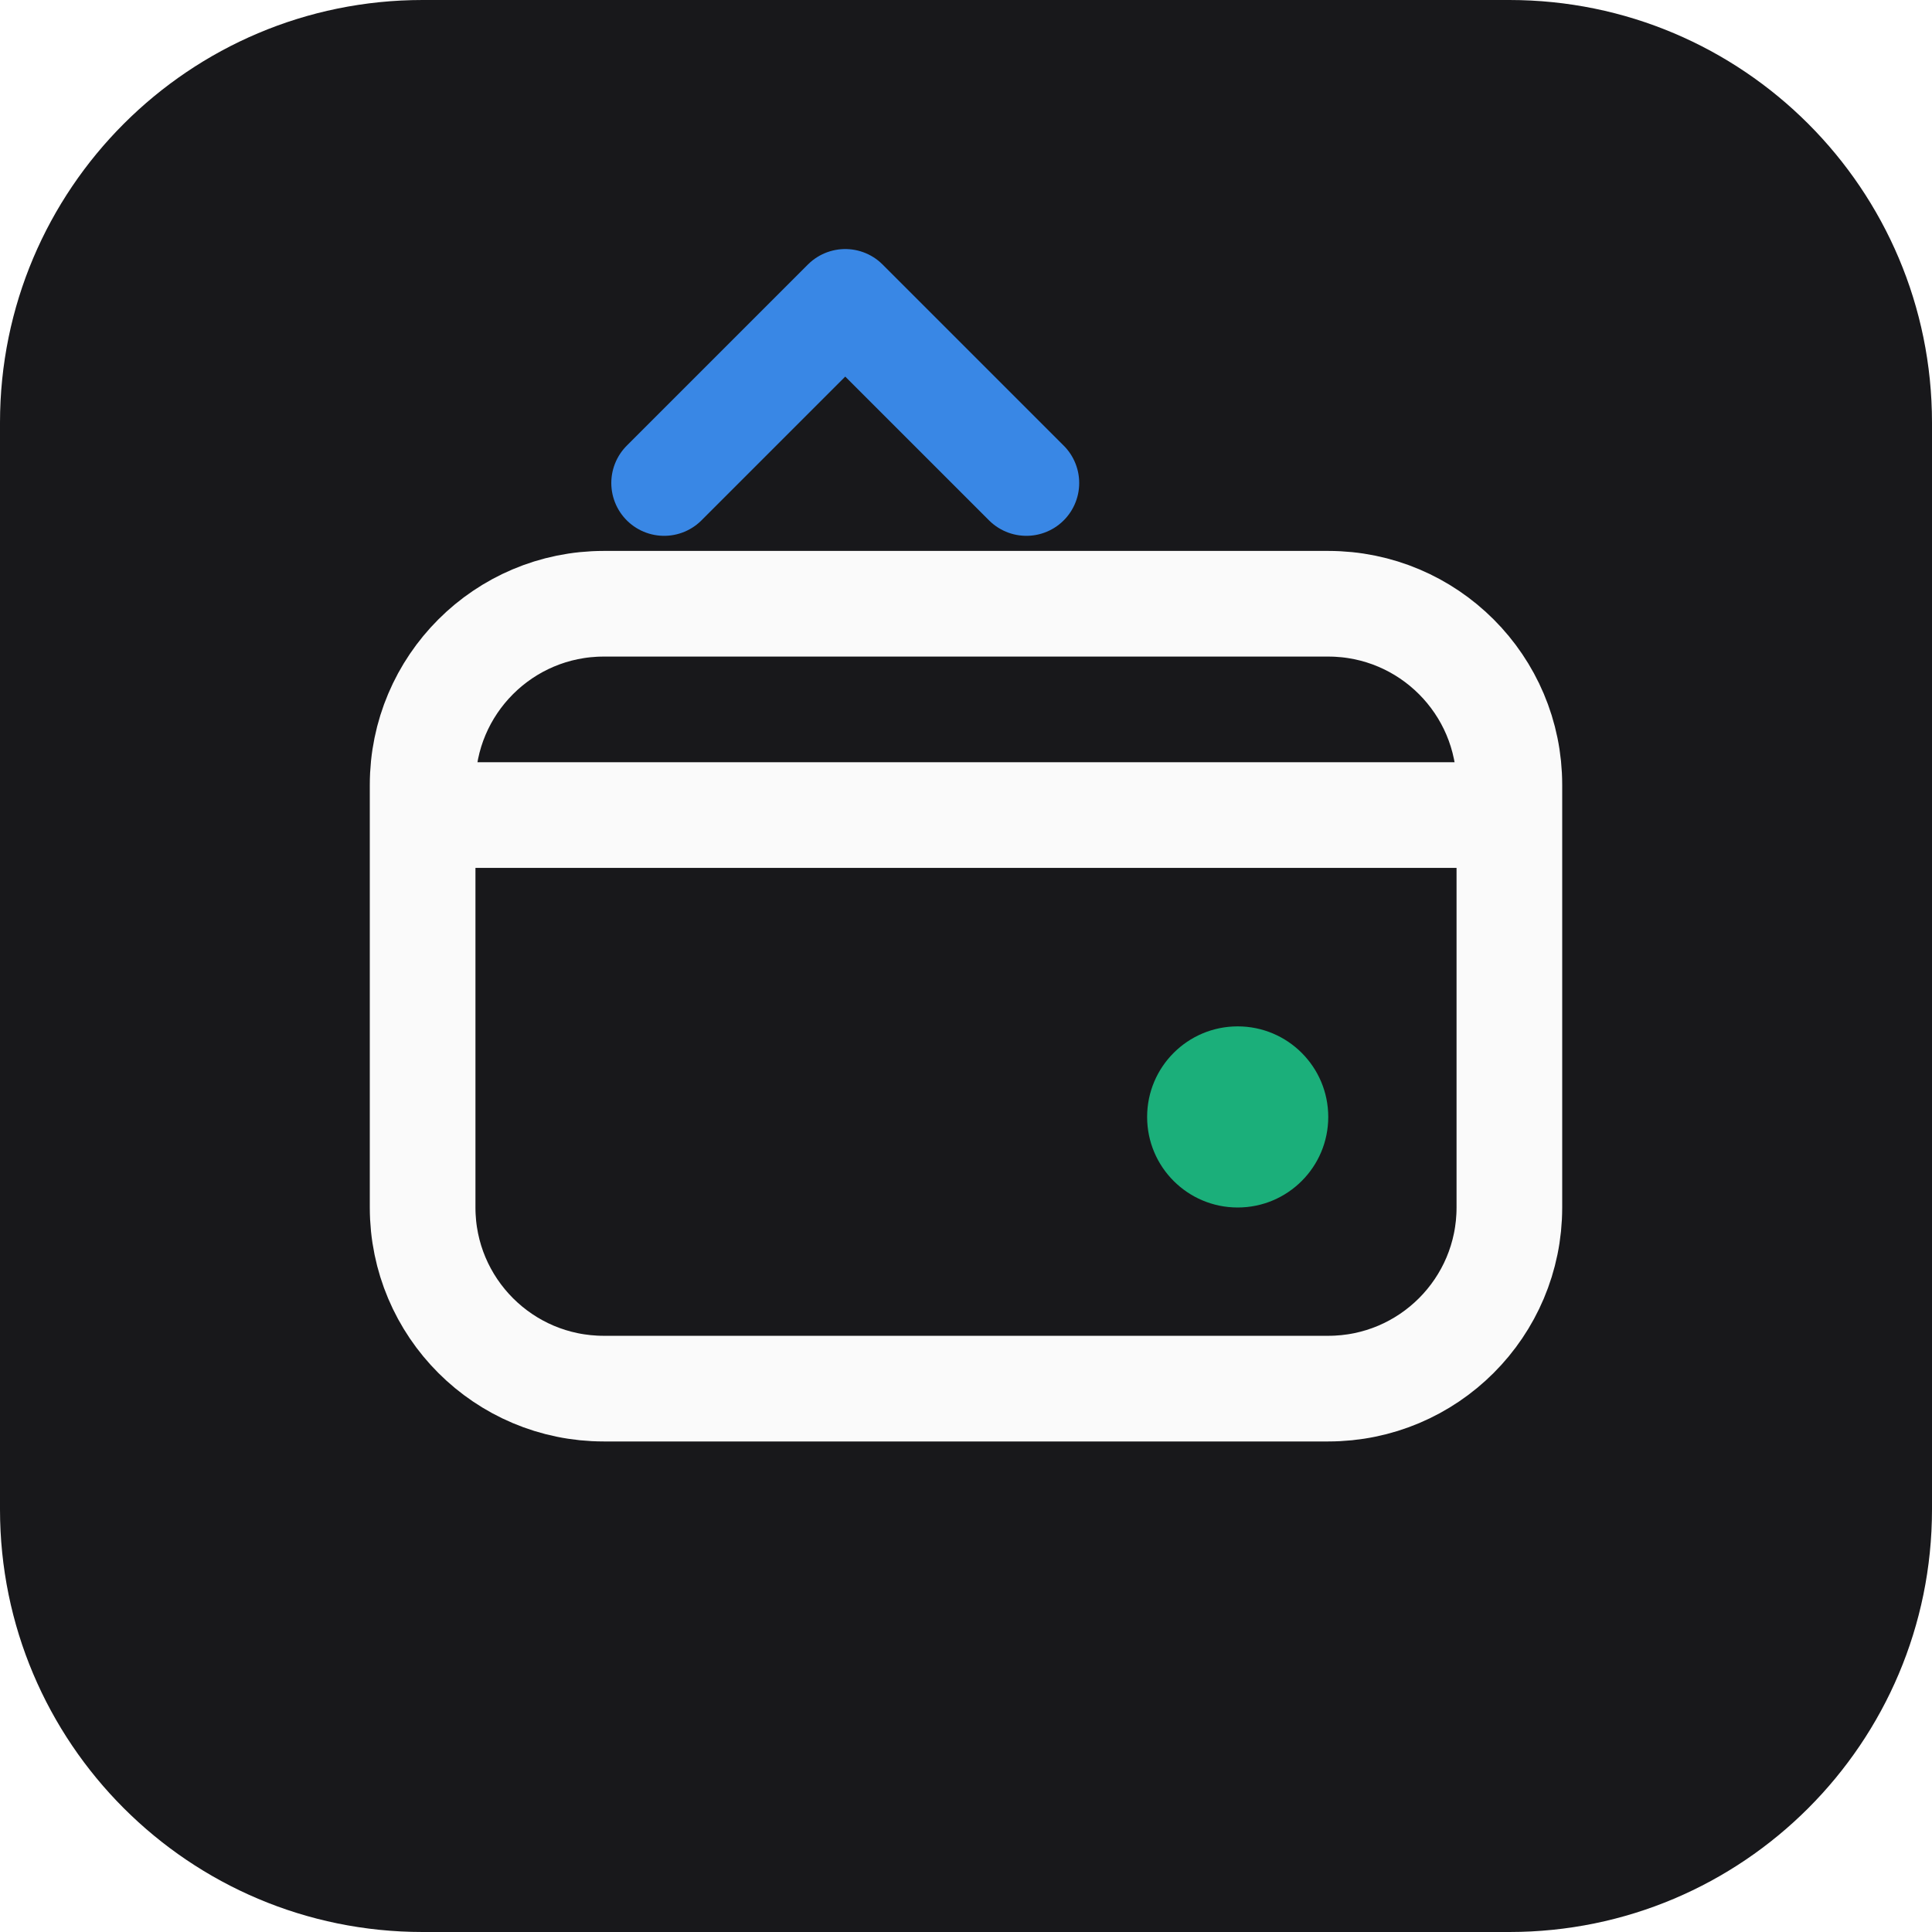
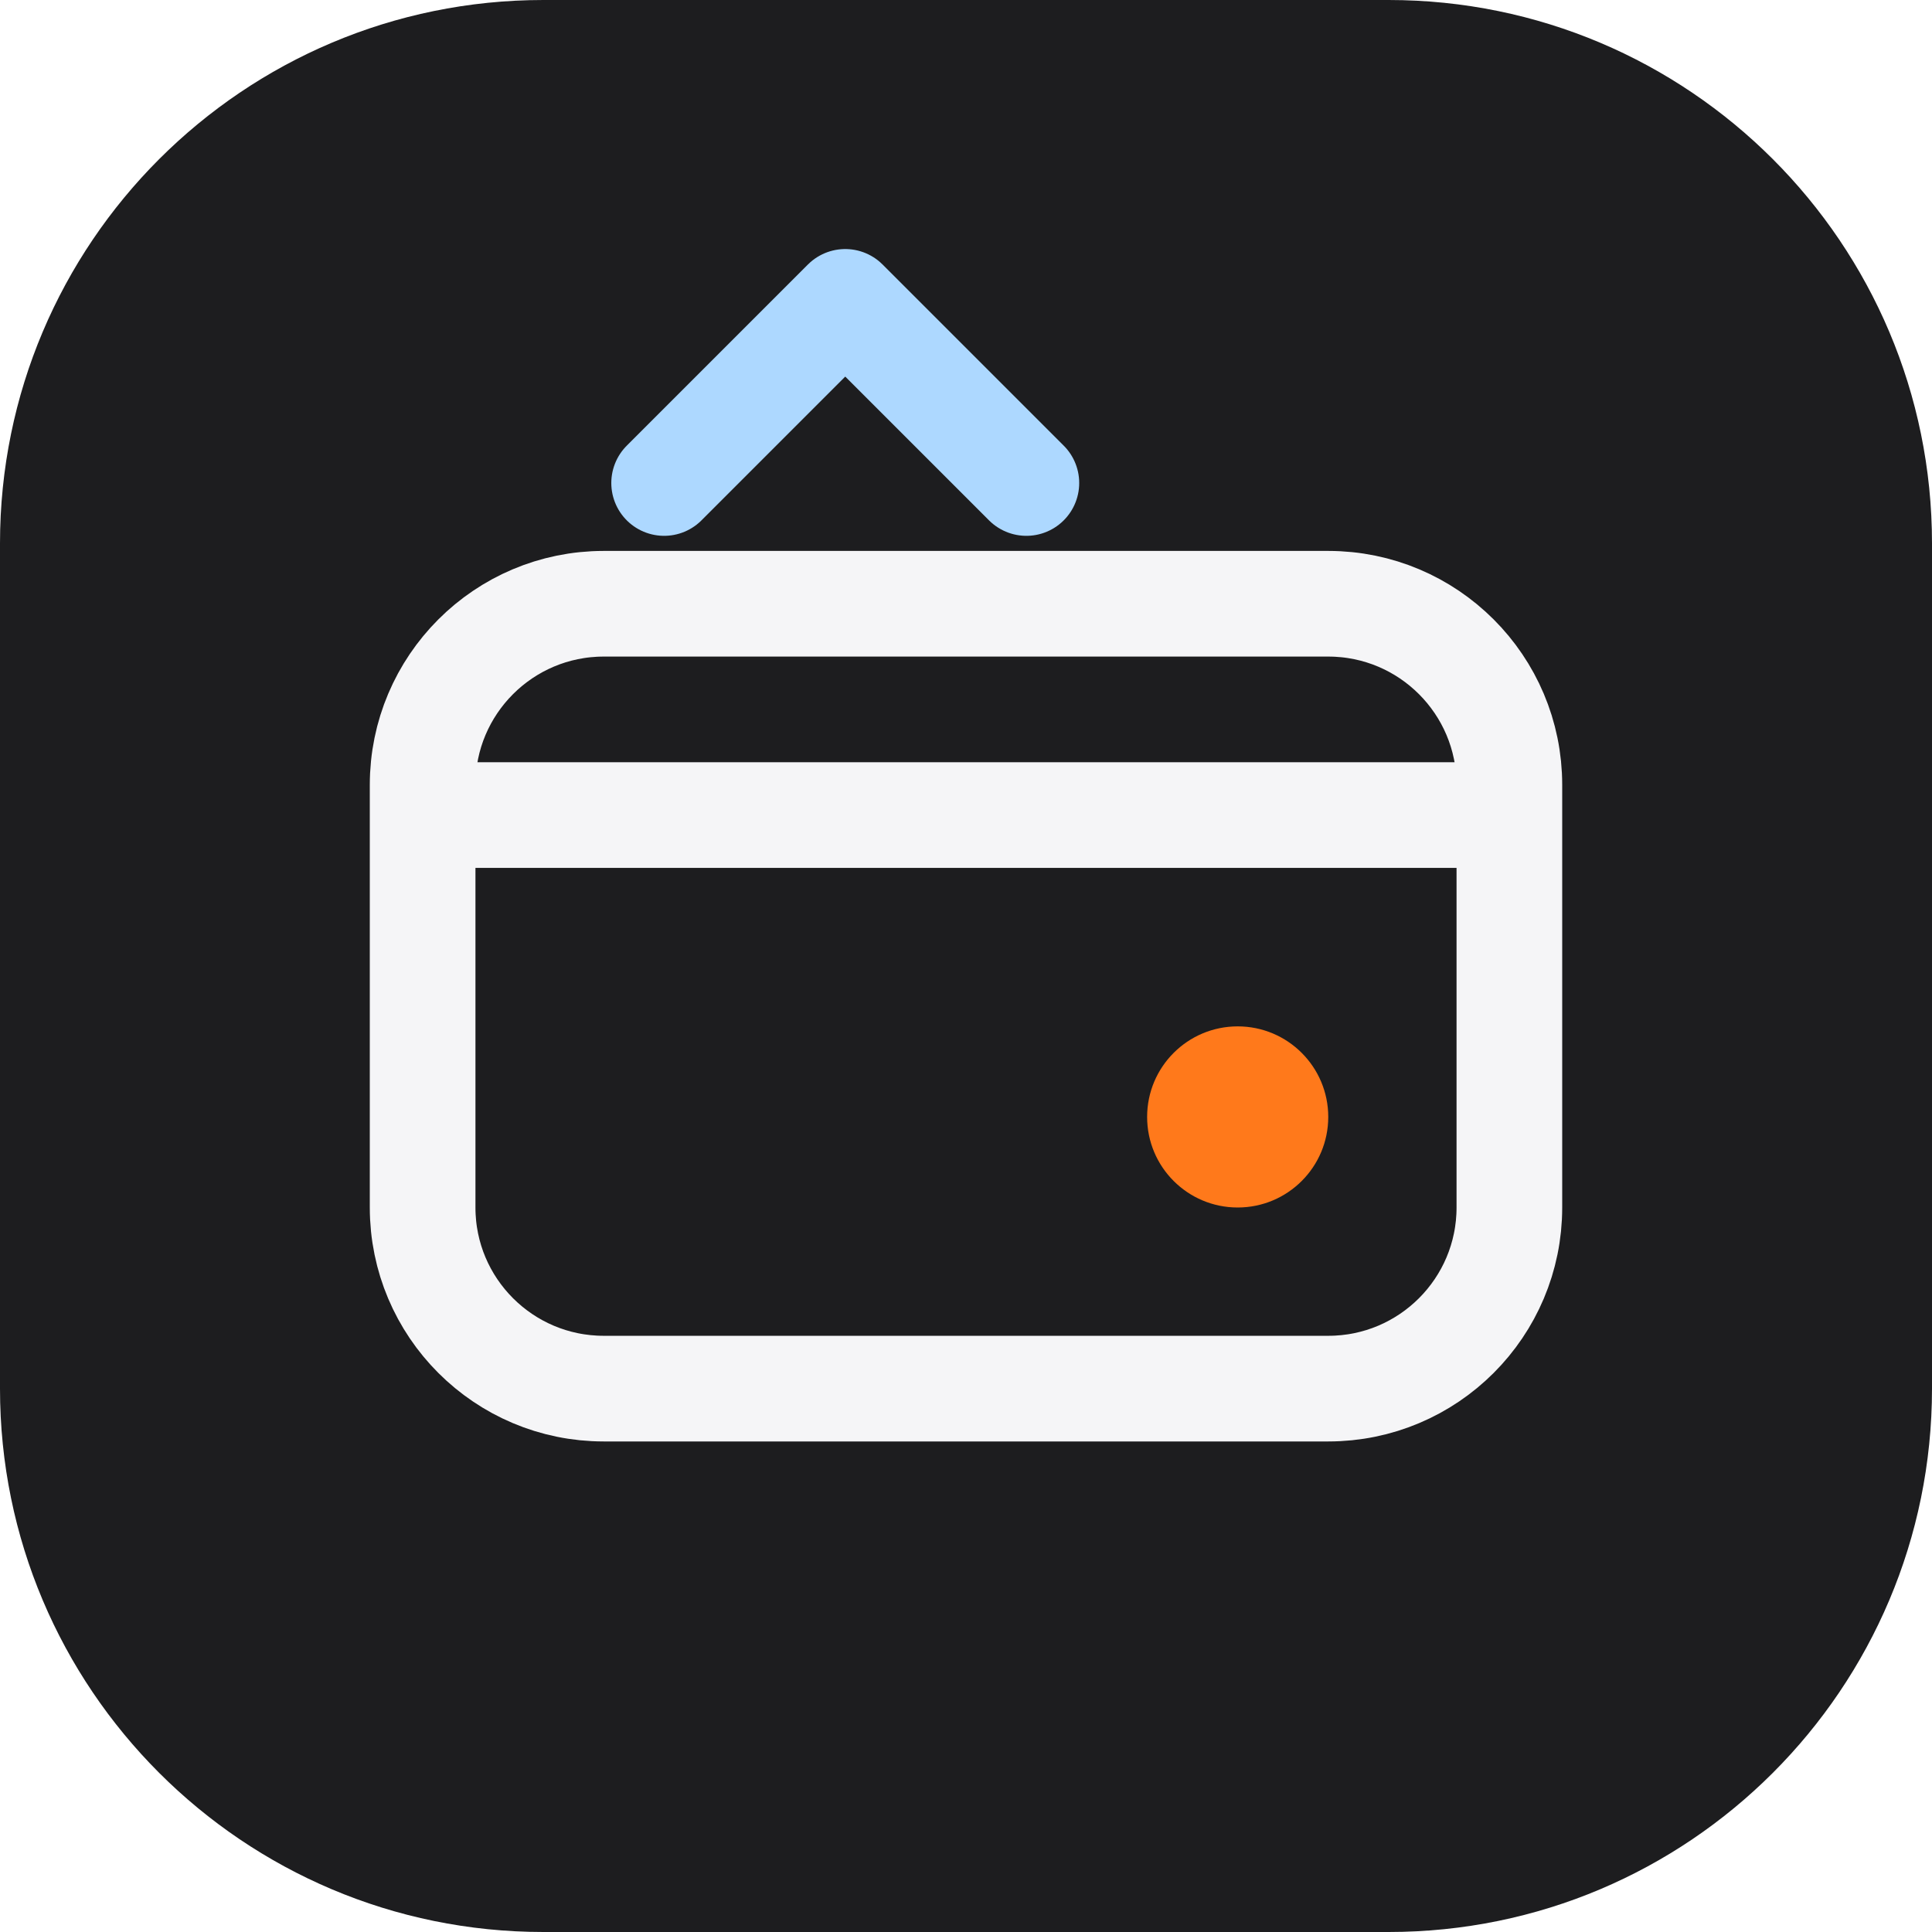
<svg xmlns="http://www.w3.org/2000/svg" viewBox="0 0 64 64" width="64" height="64">
-   <rect width="64" height="64" rx="14" fill="#18181b" />
-   <rect x="14" y="20" width="36" height="26" rx="6" fill="none" stroke="#fafafa" stroke-width="3.5" />
-   <path d="M14 27h36" stroke="#fafafa" stroke-width="3.5" />
-   <circle cx="41" cy="37" r="3" fill="#1baf7a" />
-   <path d="M22 16l6-6 6 6" fill="none" stroke="#3987e5" stroke-width="3.5" stroke-linecap="round" stroke-linejoin="round" />
+   <rect width="64" height="64" rx="18" fill="#1d1d1f" />
+   <rect x="14" y="20" width="36" height="26" rx="6" fill="none" stroke="#f5f5f7" stroke-width="3.5" />
+   <path d="M14 27h36" stroke="#f5f5f7" stroke-width="3.5" />
+   <circle cx="41" cy="37" r="3" fill="#ff791b" />
+   <path d="M22 16l6-6 6 6" fill="none" stroke="#add8ff" stroke-width="3.5" stroke-linecap="round" stroke-linejoin="round" />
</svg>
